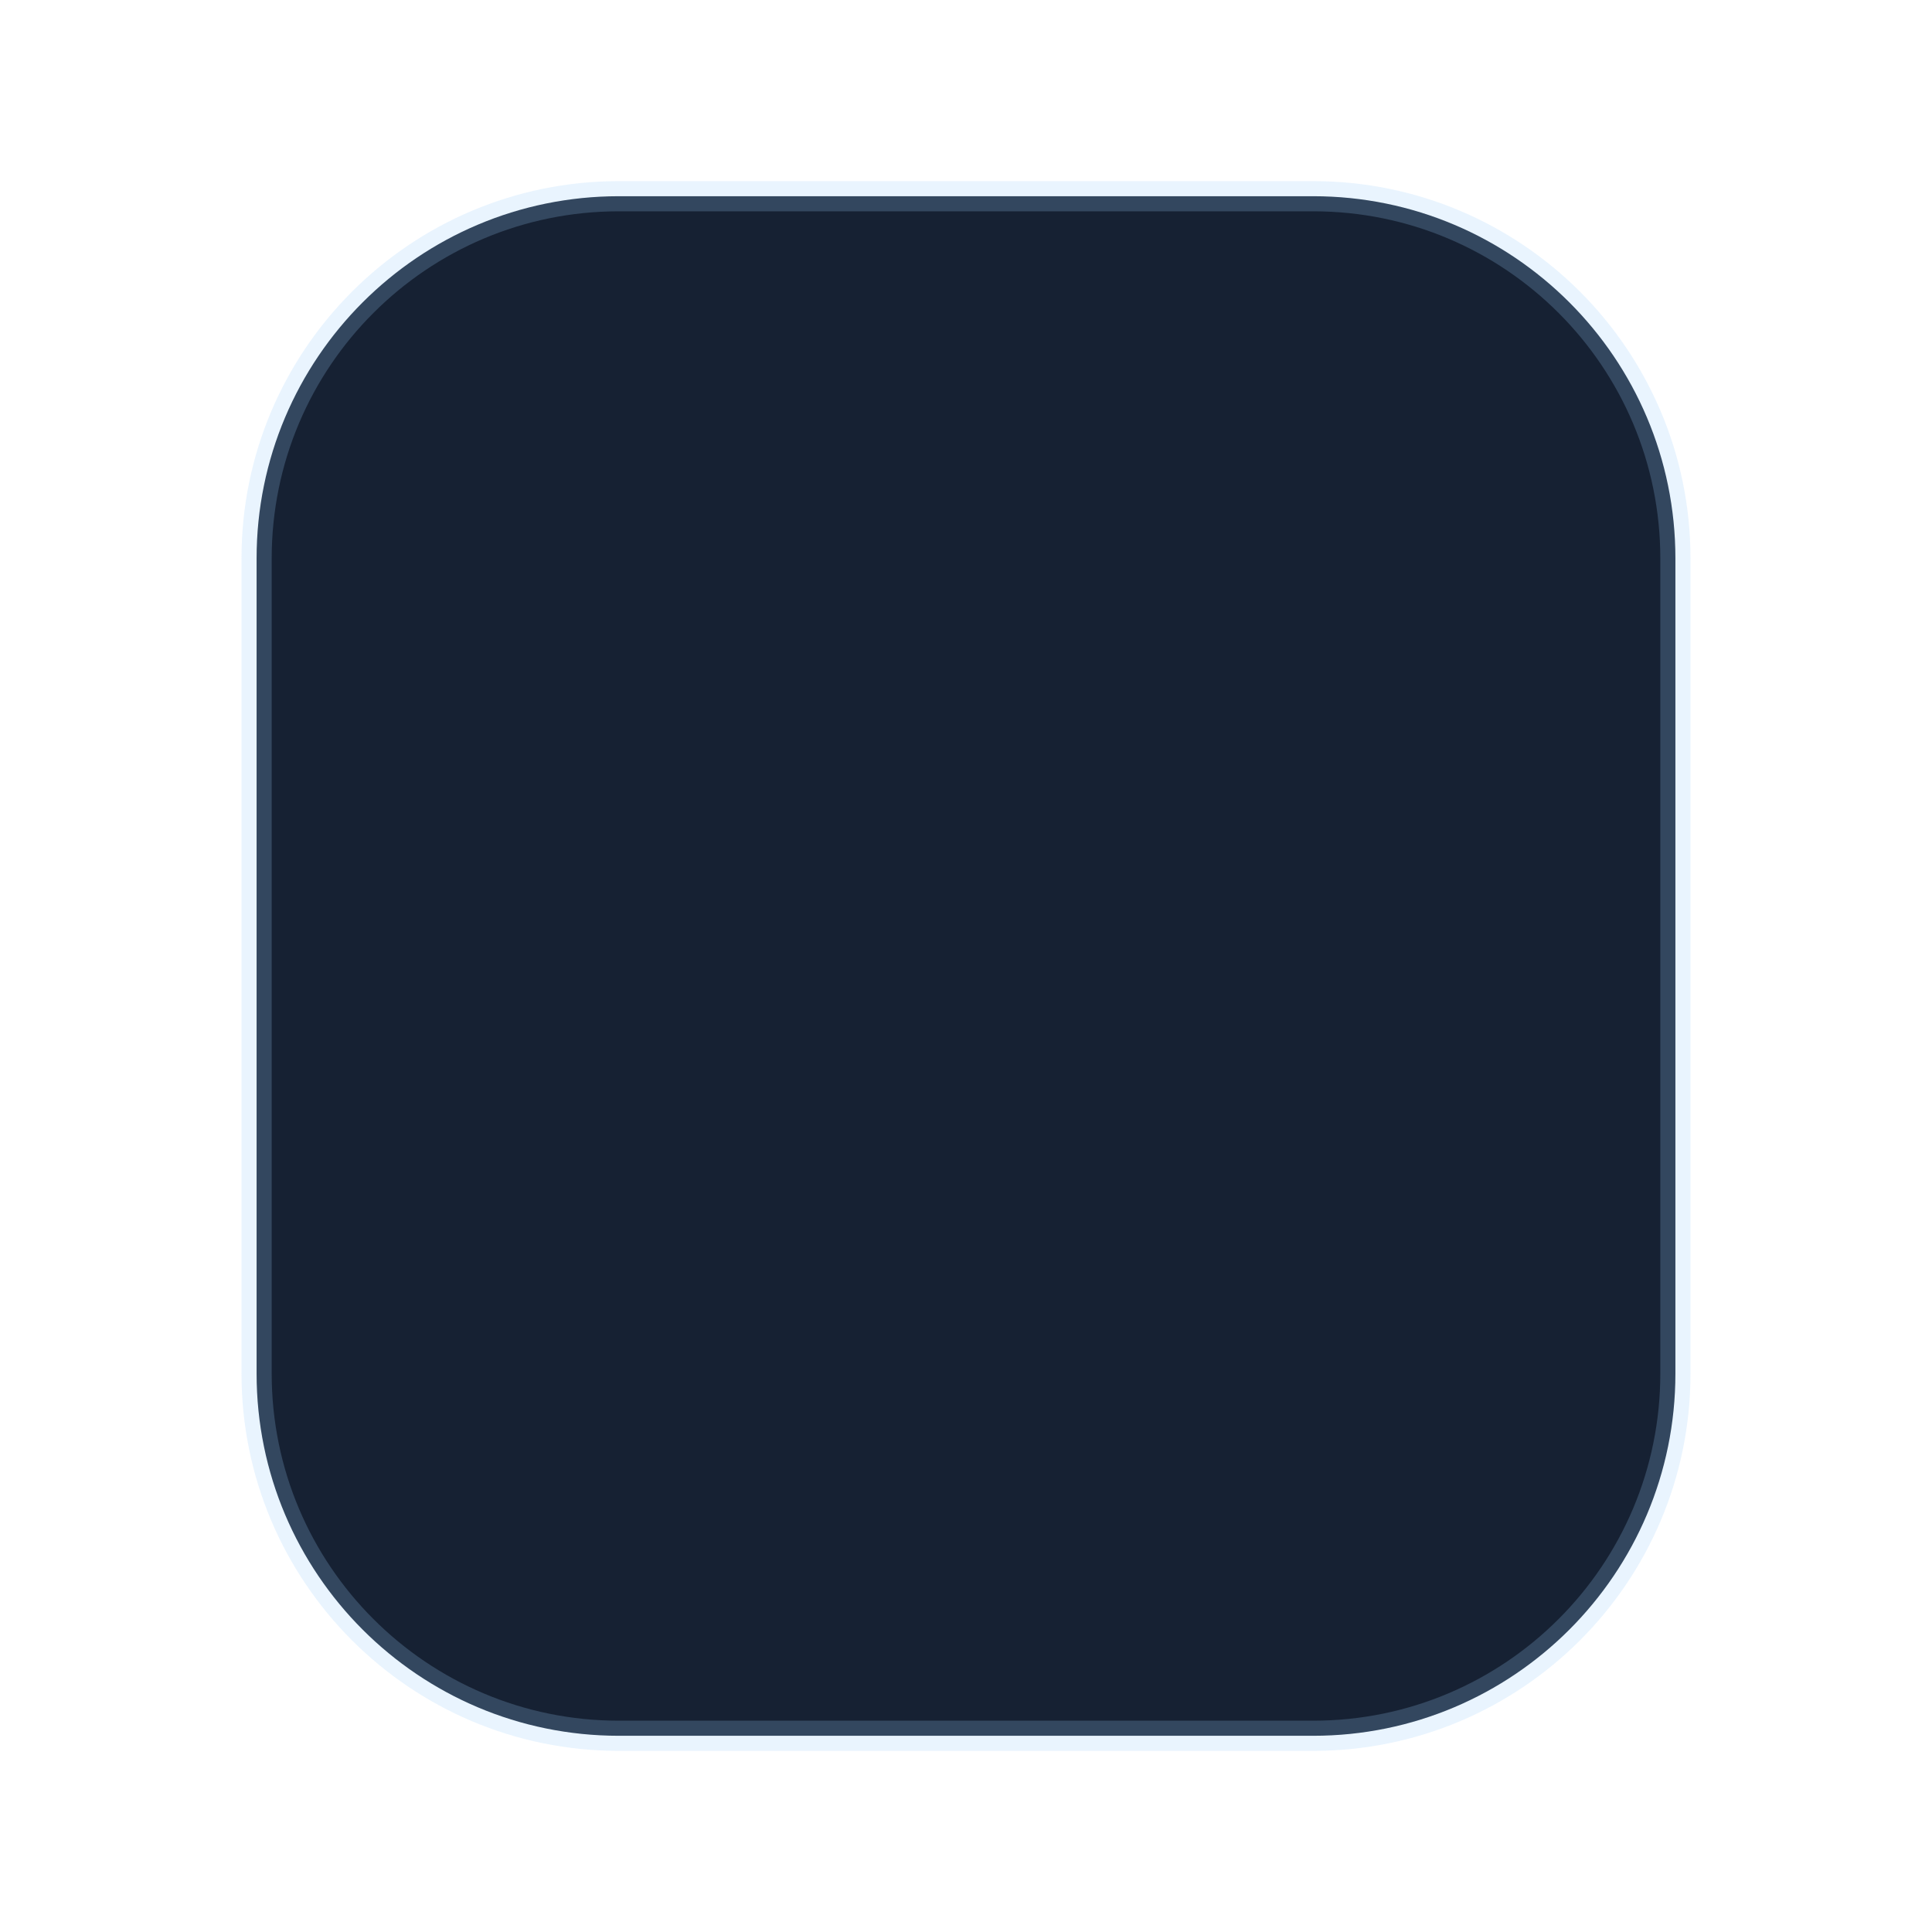
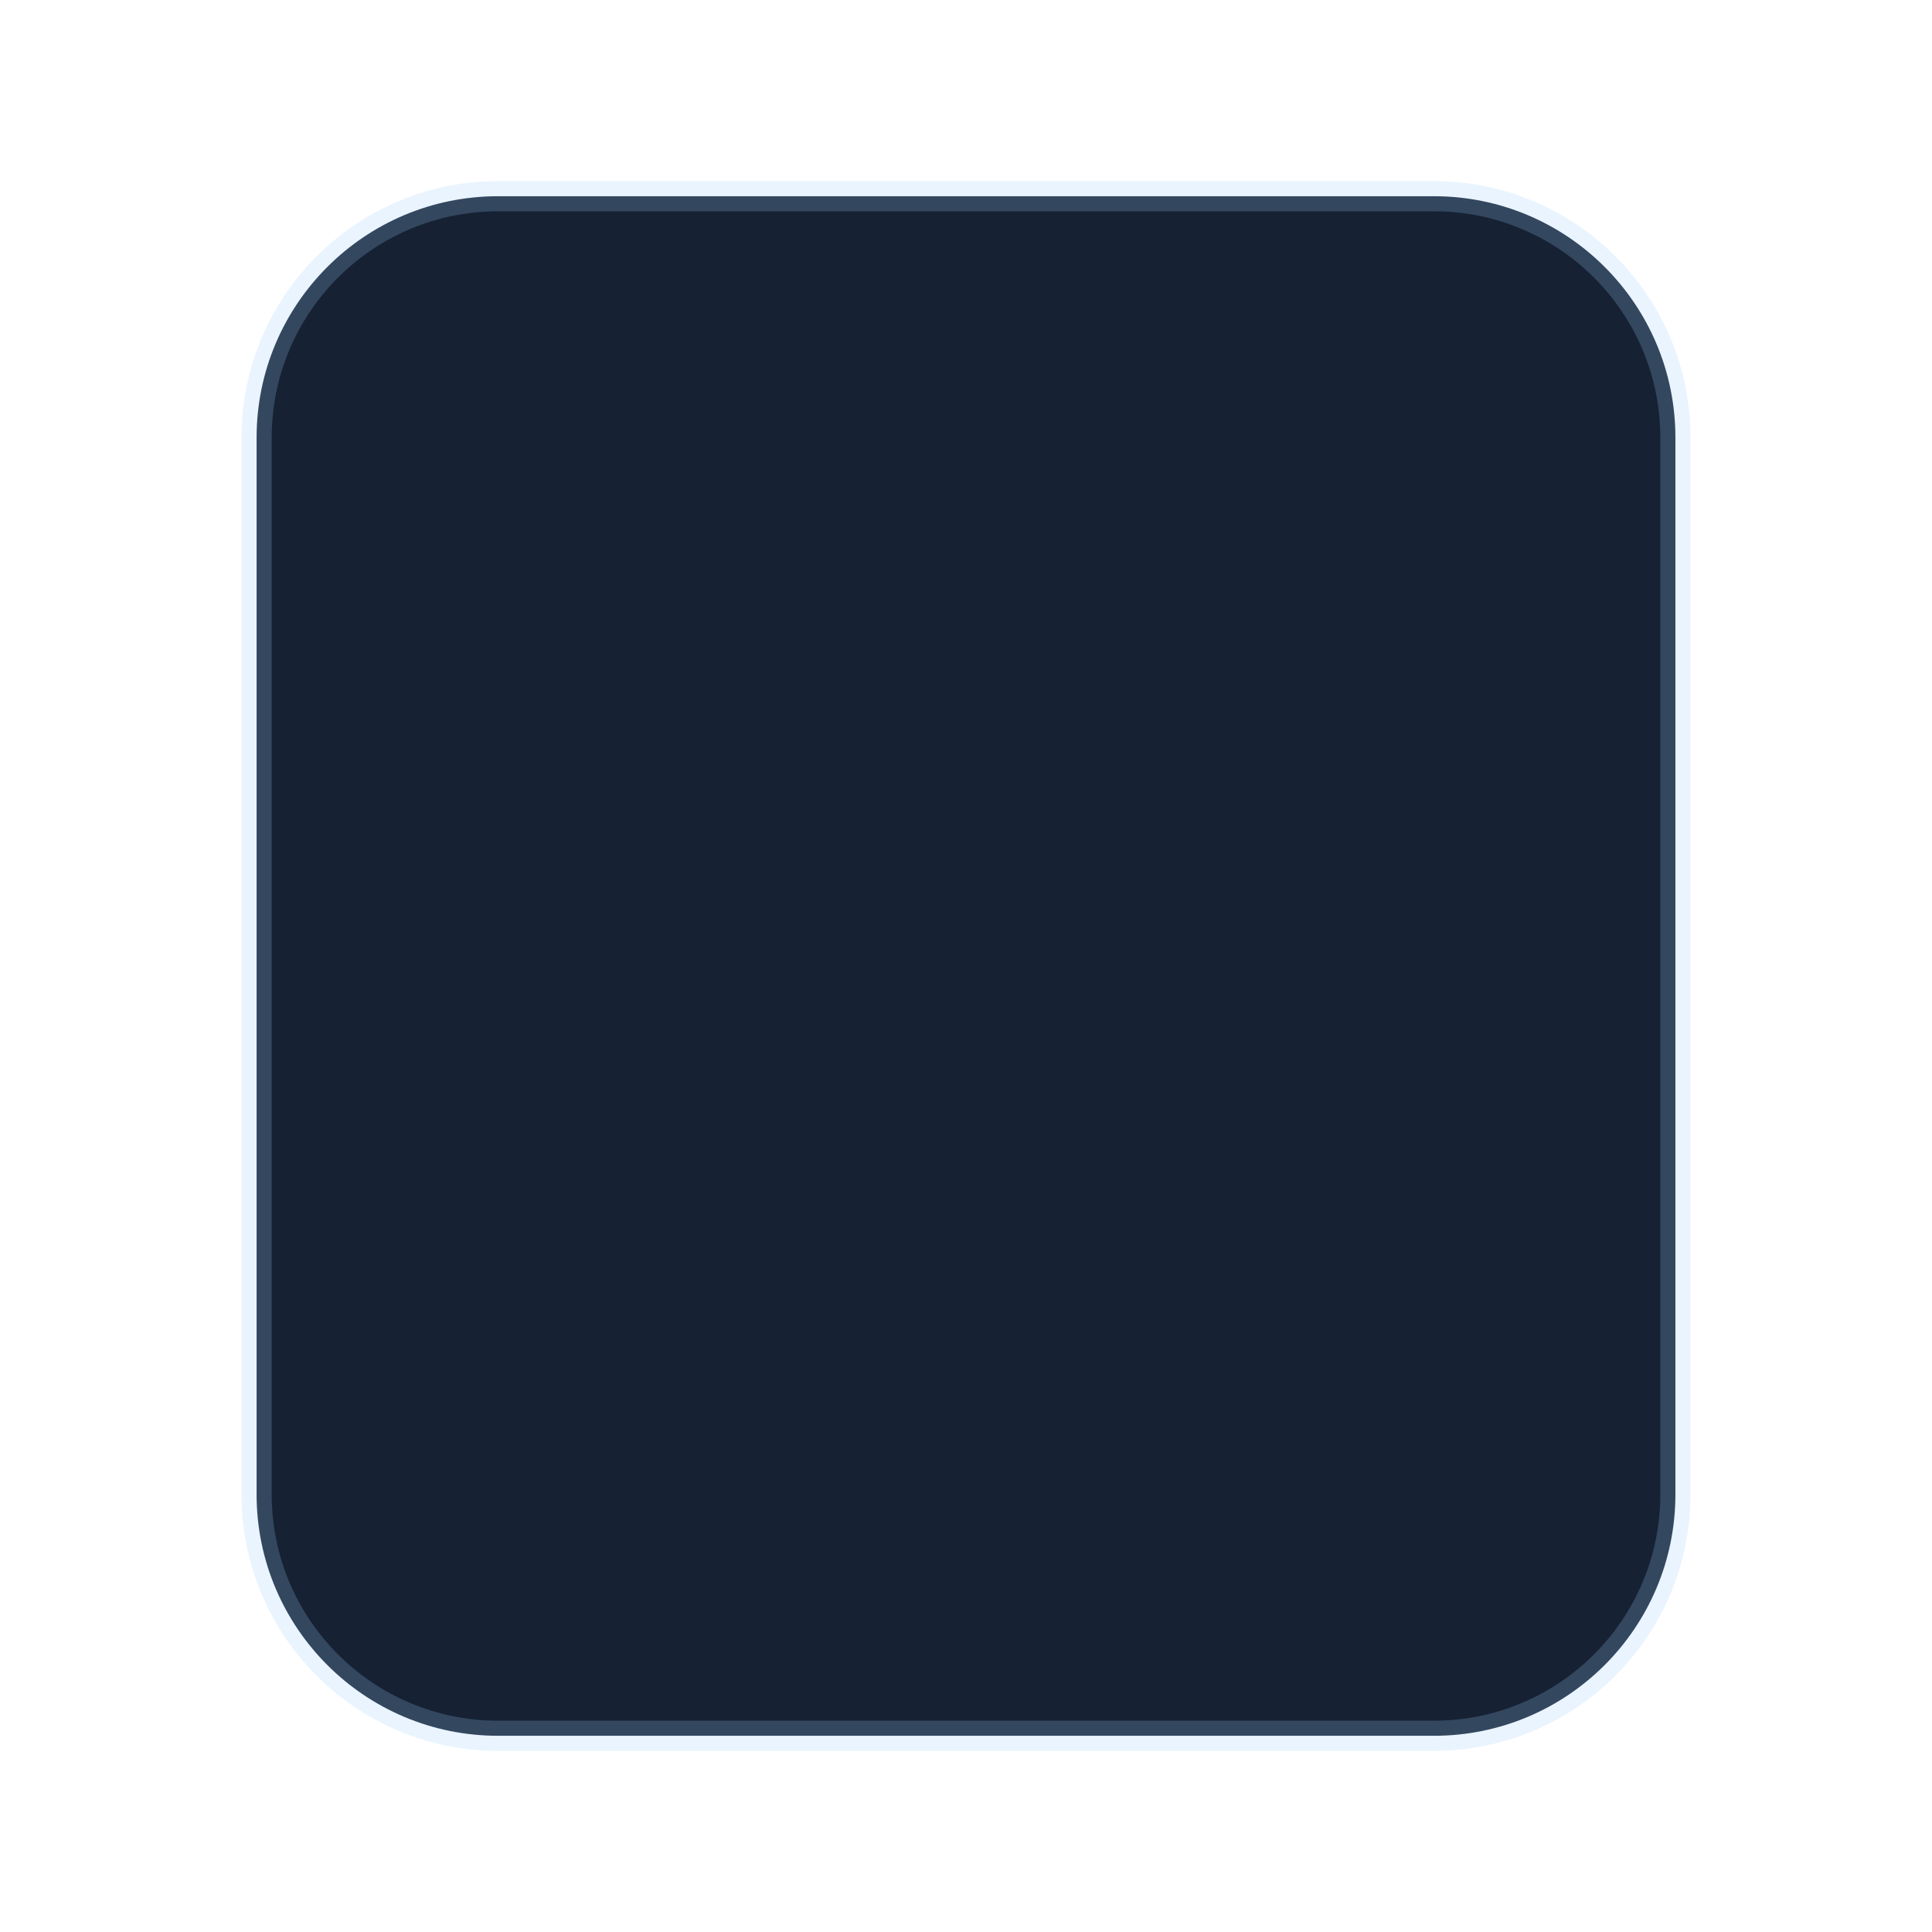
<svg xmlns="http://www.w3.org/2000/svg" width="64" height="64" viewBox="0 0 64 64">
-   <rect x="8.5" y="6.5" width="47" height="51" rx="12" fill="#081427" fill-opacity="0.94" stroke="#9dccfc" stroke-opacity="0.22" stroke-width="1" />
+   <rect x="8.5" y="6.5" width="47" height="51" rx="8" fill="#081427" fill-opacity="0.94" stroke="#9dccfc" stroke-opacity="0.22" stroke-width="1" />
</svg>
